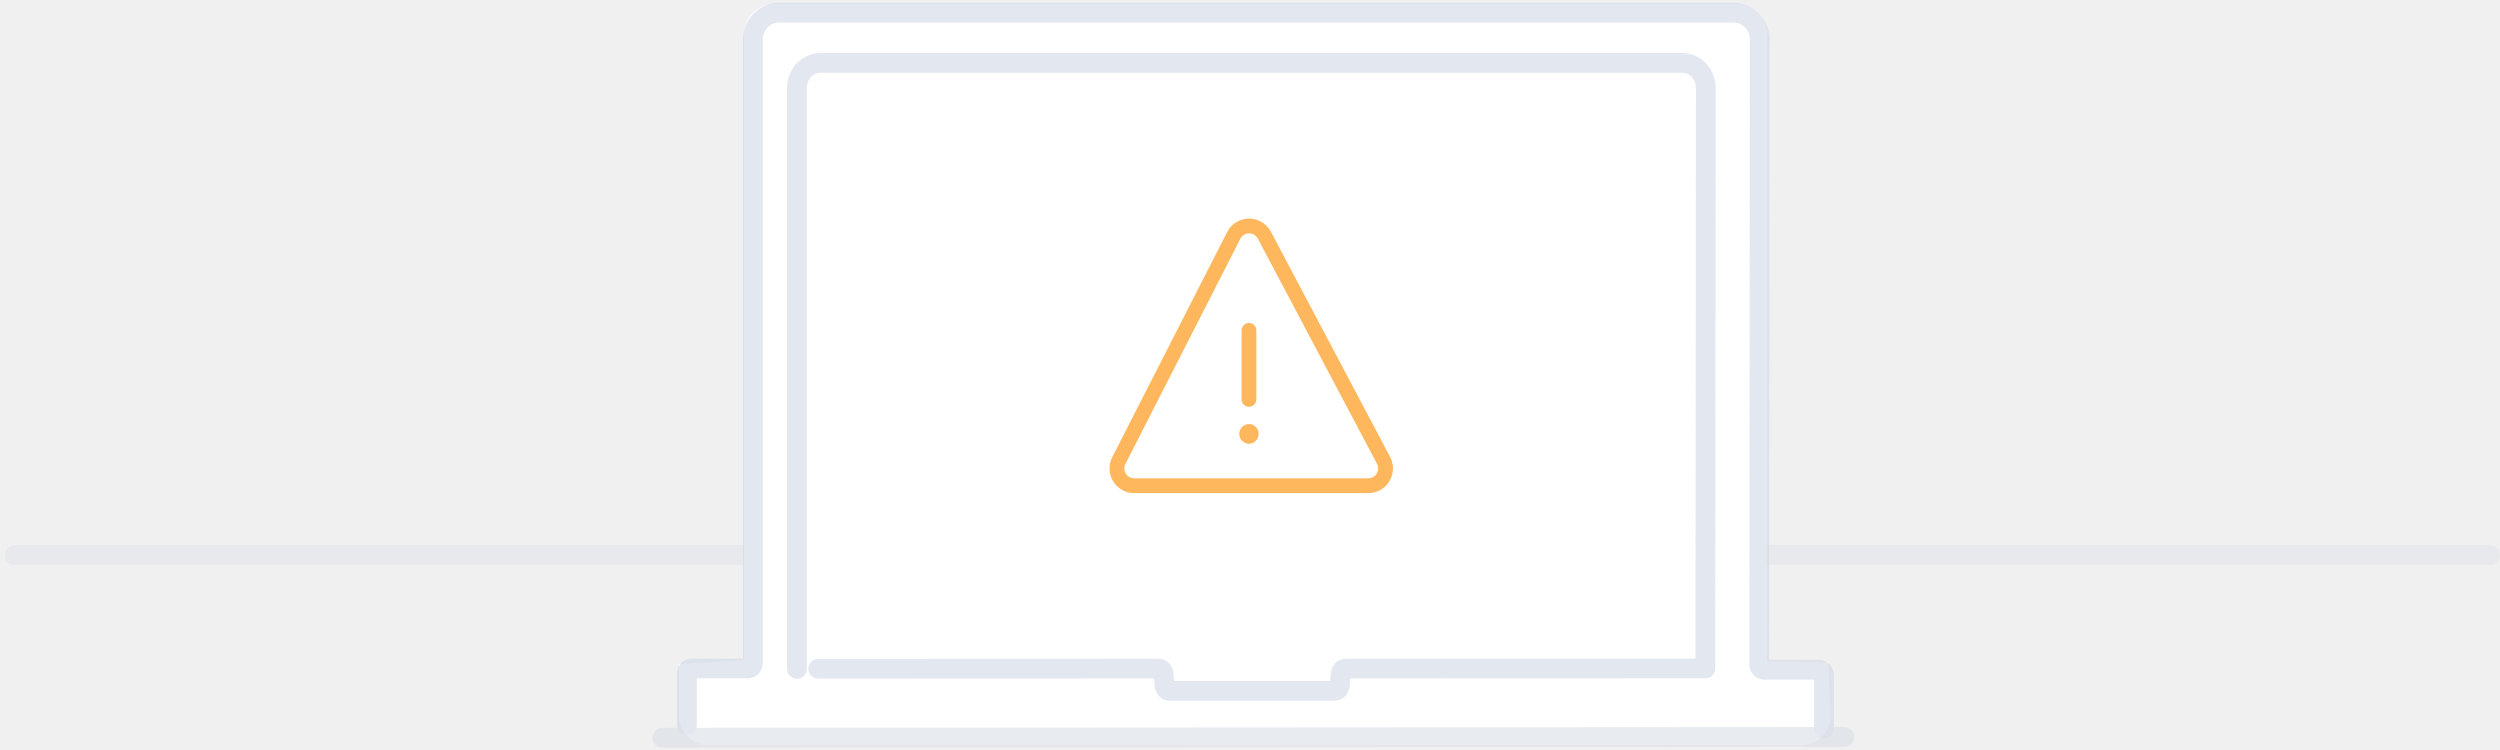
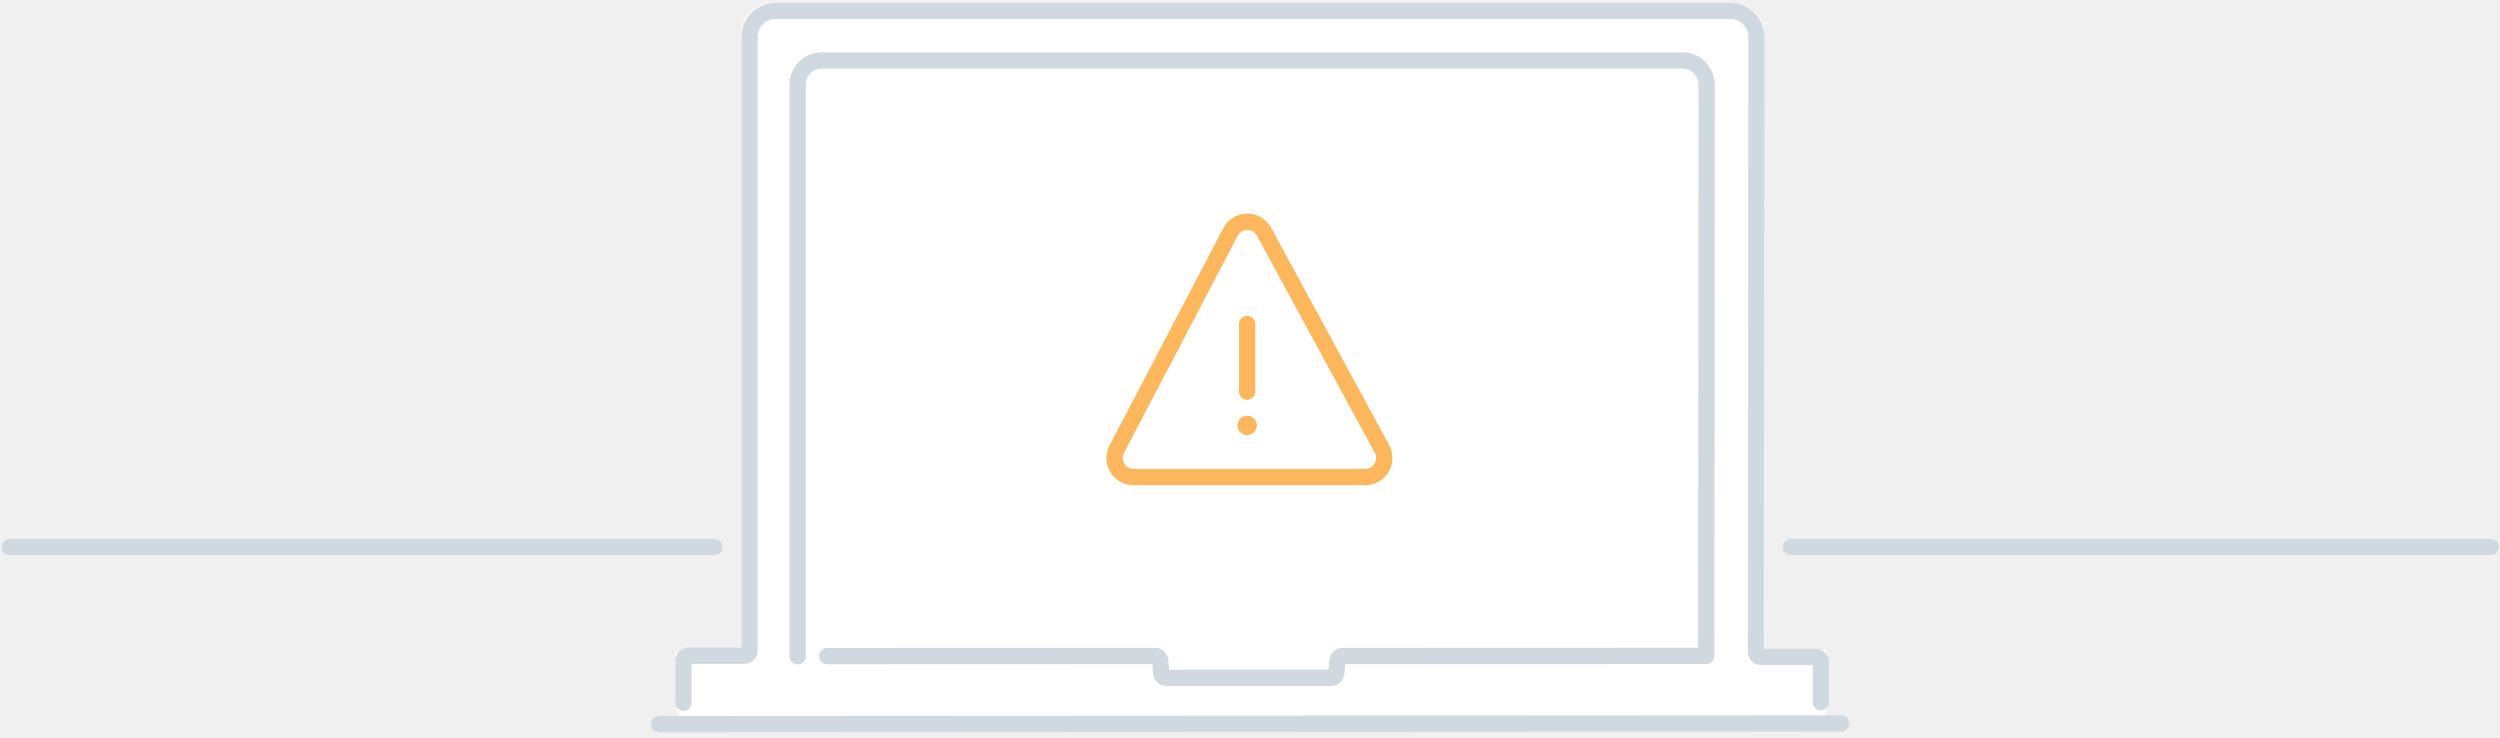
- <svg xmlns="http://www.w3.org/2000/svg" viewBox="0 0 507 152">
-   <g transform="translate(2.97)" fill="none" fill-rule="evenodd">
-     <path d="m0 112.57h502.05" opacity=".342" stroke="#D8DDE6" stroke-linecap="round" stroke-width="4" />
-     <g transform="translate(129.72)">
-       <path d="m24.219 0.846h195.42c3.314 0 6 2.686 6 6v127.29l12.398 0.163 0.518 10.549c0.162 3.31-2.389 6.124-5.699 6.287-0.098 0.005-0.196 0.007-0.294 0.007h-221.57c-3.314 0-6-2.686-6-6v-10.458l13.224-0.759v-127.08c0-3.314 2.686-6 6-6z" fill="#FFF" fill-rule="nonzero" />
-       <g transform="translate(1.653 2.562)" opacity=".6" stroke-linecap="round" stroke-linejoin="round" stroke-width="4">
-         <path d="m0 147.05l239.69-0.166" stroke="#D8DDE6" />
-         <path d="m4.959 144.41v-10.37c0-0.573 0.452-1.037 1.01-1.037h11.366c0.558 0 1.01-0.464 1.01-1.037v-126.52c0-3.007 2.375-5.444 5.304-5.444h193.57c2.931 0 5.307 2.44 5.304 5.449l-0.099 126.77c-5.06e-4 0.573 0.452 1.038 1.01 1.038h11.113c0.558 0 1.01 0.464 1.01 1.037v10.889" stroke="#CFD7E6" />
-         <path d="m27.276 133.1v-117.84c0-2.8 2.144-5.071 4.788-5.071h174.74c2.646 0 4.79 2.273 4.788 5.075l-0.089 117.74-72.942 0.027c-0.521 2.59e-4 -0.957 0.443-1.005 1.022l-0.207 2.465c-0.049 0.579-0.484 1.022-1.006 1.022l-33.507 2.59e-4c-0.521 0-0.957-0.443-1.005-1.022l-0.207-2.464c-0.049-0.579-0.484-1.022-1.006-1.022l-69.016 0.026" stroke="#CFD7E6" />
+ <svg xmlns="http://www.w3.org/2000/svg" viewBox="0 0 461 136">
+   <g transform="translate(1.805 -.304)" fill="none" fill-rule="evenodd">
+     <path d="m328.45 101.17h129.04m-457.49 0h129.94" stroke="#D1D9E0" stroke-linecap="round" stroke-width="3" />
+     <g transform="translate(118.21)">
+       <path d="m22.553 0.764h176.88c3.314 0 6 2.686 6 6v113.26l11.29 0.146 0.438 8.771c0.165 3.31-2.384 6.127-5.693 6.292-0.1 0.005-0.199 0.007-0.299 0.007h-200.66c-3.314 0-6-2.686-6-6v-8.726l12.042-0.679v-113.07c0-3.314 2.686-6 6-6z" fill="#FFF" fill-rule="nonzero" />
+       <g transform="translate(1.503 2.292)" stroke="#D1D9E0" stroke-linecap="round" stroke-linejoin="round" stroke-width="3">
+         <path d="m4.51 127.6v-7.745c0-0.512 0.411-0.927 0.919-0.927h10.337c0.507 0 0.919-0.415 0.919-0.927v-113.13c0-2.689 2.16-4.868 4.824-4.868h176.05c2.666 0 4.826 2.182 4.824 4.872l-0.09 113.35c-4.59e-4 0.512 0.411 0.928 0.919 0.928h10.107c0.507 0 0.919 0.415 0.919 0.927v7.445" />
+         <path d="m25.558 119.04v-105.34c0-2.503 1.95-4.533 4.355-4.533h158.92c2.406 0 4.356 2.032 4.355 4.537l-0.081 105.25-67.09 0.024c-0.474 2.31e-4 -0.87 0.396-0.914 0.914l-0.188 2.203c-0.044 0.518-0.44 0.913-0.915 0.913l-30.474 2.32e-4c-0.474 0-0.87-0.396-0.914-0.913l-0.188-2.203c-0.044-0.518-0.441-0.914-0.915-0.914l-60.512 0.023m-30.996 12.542l217.99-0.127" />
      </g>
    </g>
-     <g transform="translate(221.81 45)">
-       <g transform="translate(1.966)">
-         <path d="m29.668 2.699l24.172 45.664c0.904 1.708 0.252 3.826-1.456 4.731-0.504 0.267-1.067 0.407-1.637 0.407h-47.48c-1.933 0-3.5-1.567-3.5-3.5 0-0.553 0.131-1.099 0.383-1.591l23.308-45.664c0.879-1.722 2.987-2.405 4.709-1.526 0.641 0.327 1.165 0.844 1.502 1.48z" stroke="#FFB75D" stroke-linecap="round" stroke-linejoin="round" stroke-width="3" />
-         <ellipse cx="26.542" cy="43" rx="1.966" ry="2" fill="#FFB75D" fill-rule="nonzero" />
+     <g transform="translate(202.12 40.443)">
+       <g transform="translate(1.797)">
+         <path d="m27.362 2.581l21.759 40.077c0.922 1.699 0.293 3.824-1.406 4.746-0.513 0.278-1.087 0.424-1.67 0.424h-42.741c-1.933 0-3.5-1.567-3.5-3.5 0-0.565 0.137-1.122 0.399-1.623l20.982-40.077c0.897-1.712 3.012-2.374 4.724-1.477 0.615 0.322 1.121 0.82 1.452 1.431z" stroke="#FFB75D" stroke-linecap="round" stroke-linejoin="round" stroke-width="3" />
+         <ellipse cx="24.254" cy="38.309" rx="1.797" ry="1.782" fill="#FFB75D" fill-rule="nonzero" />
      </g>
-       <path d="m28.508 22v14" stroke="#FFB75D" stroke-linecap="round" stroke-linejoin="round" stroke-width="3" />
+       <path d="m26.051 19.6v12.473" stroke="#FFB75D" stroke-linecap="round" stroke-linejoin="round" stroke-width="3" />
    </g>
  </g>
</svg>
